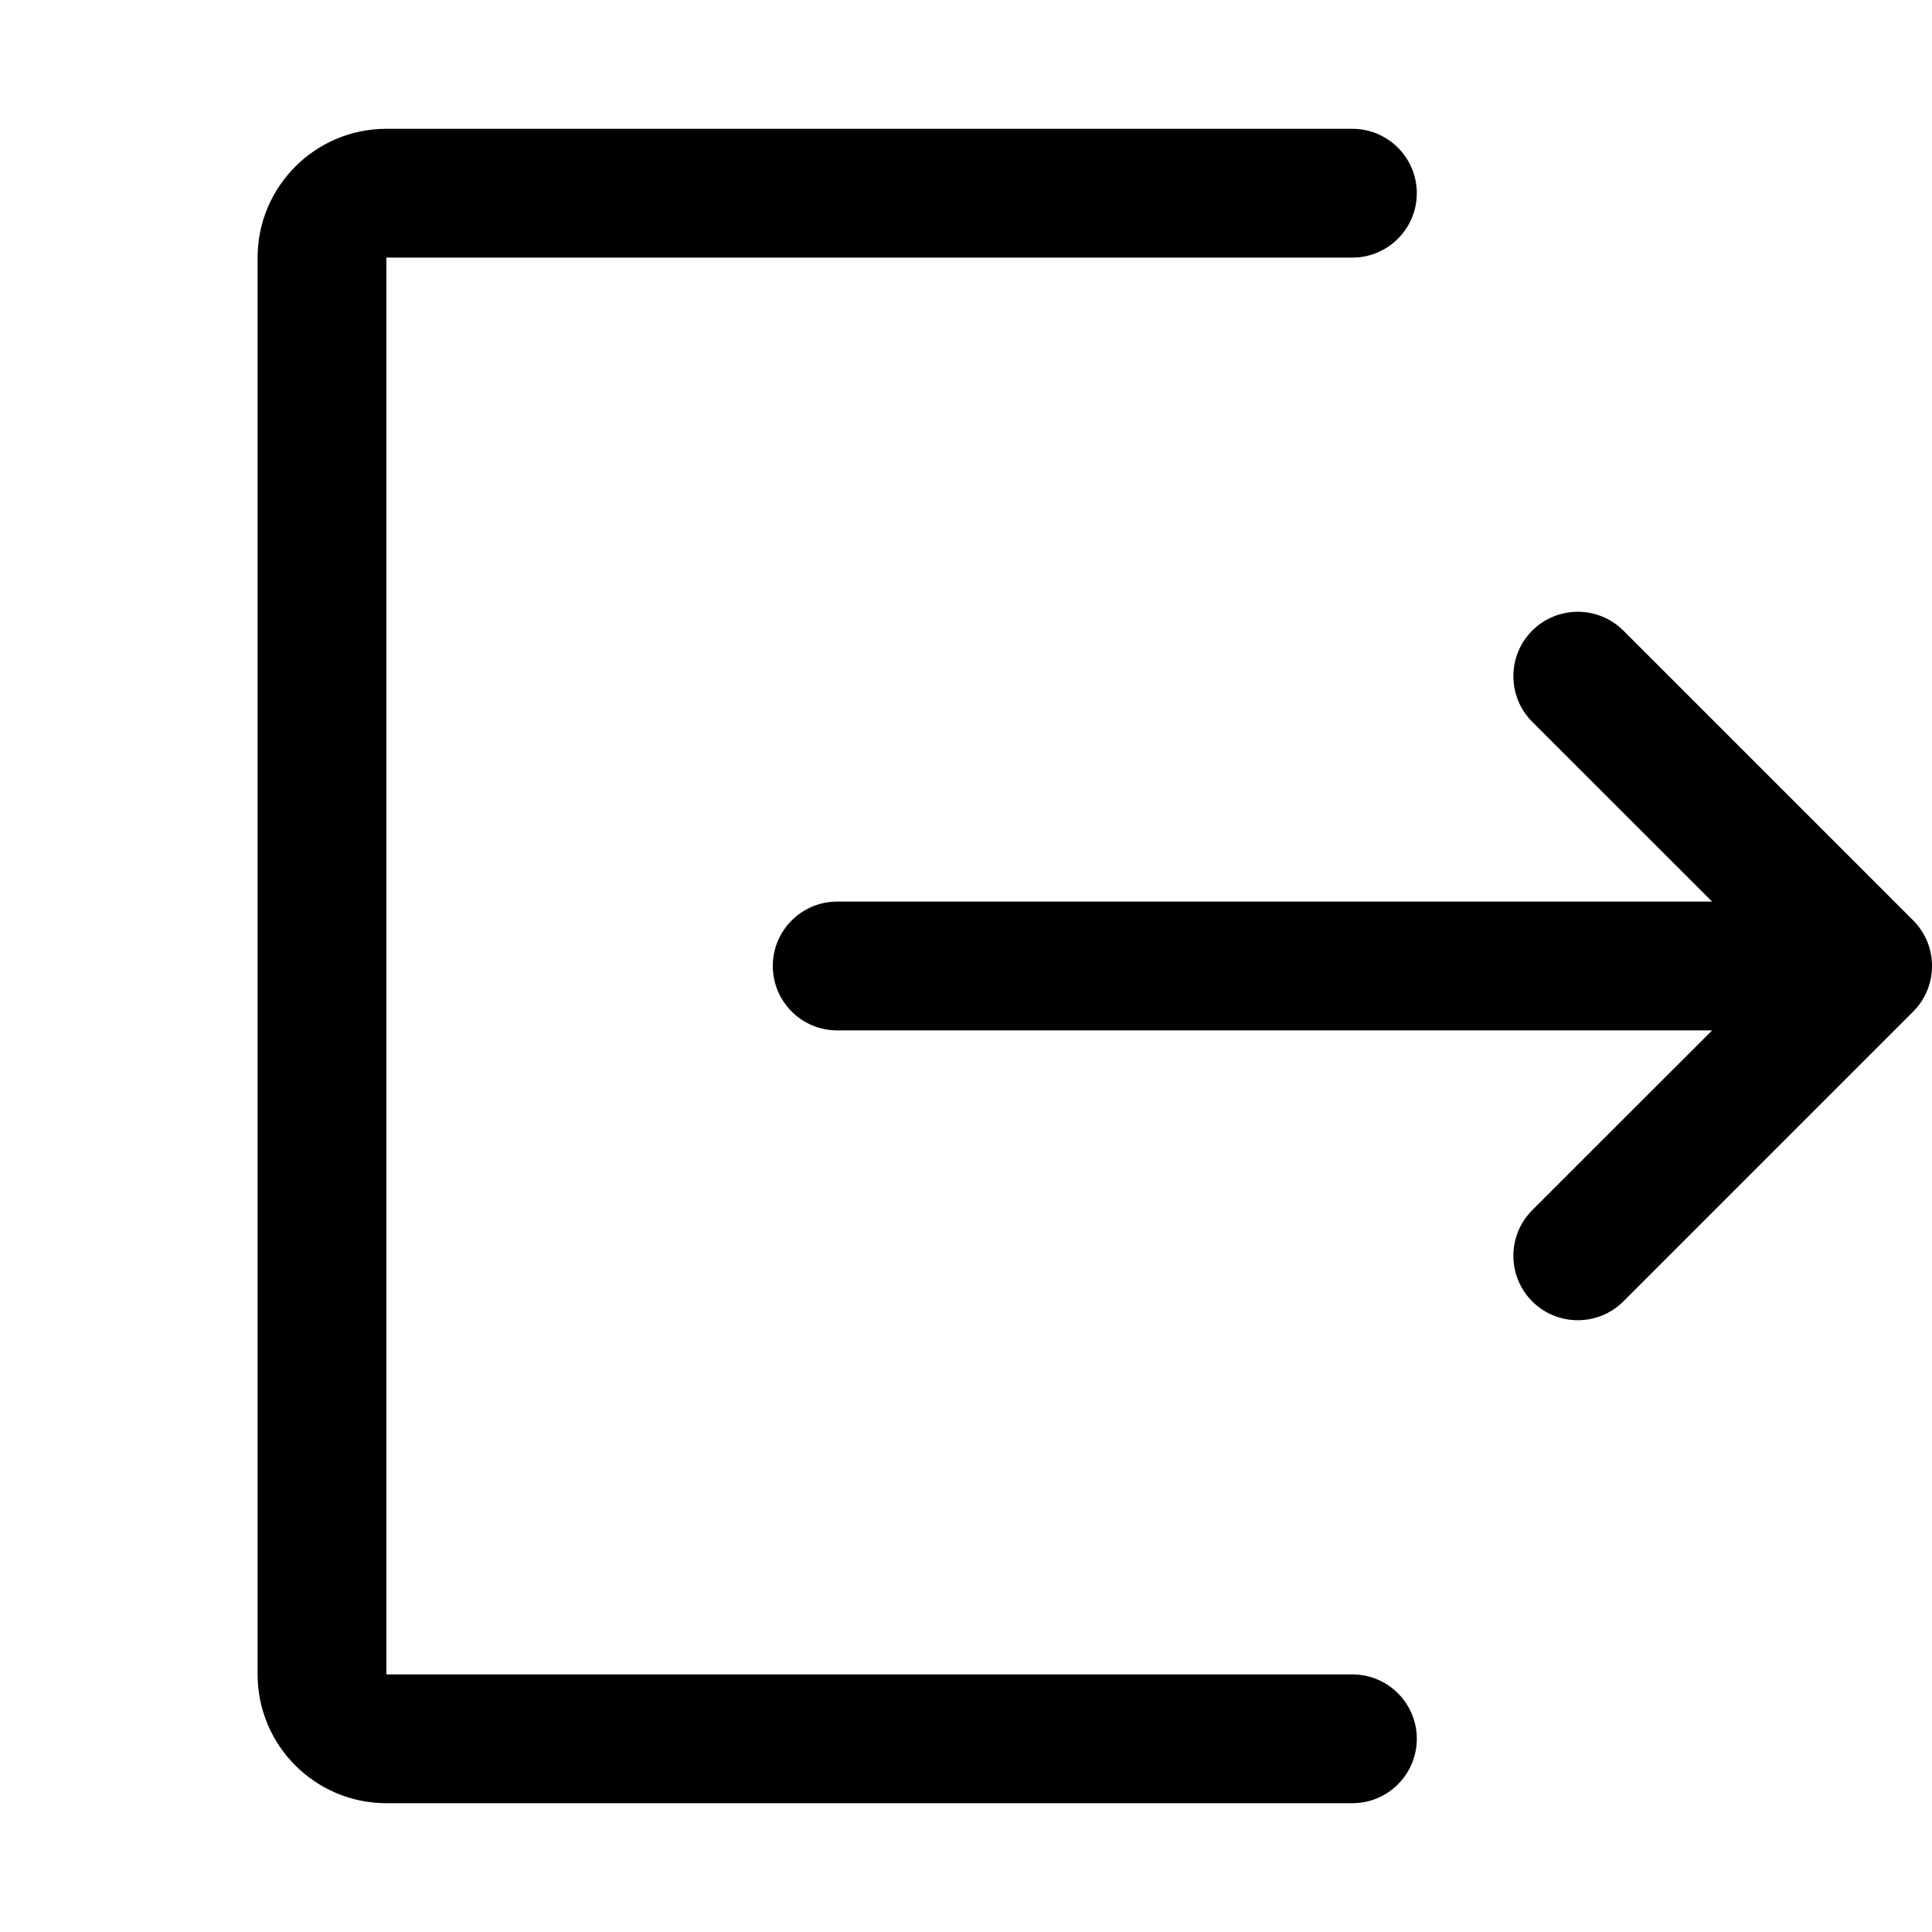
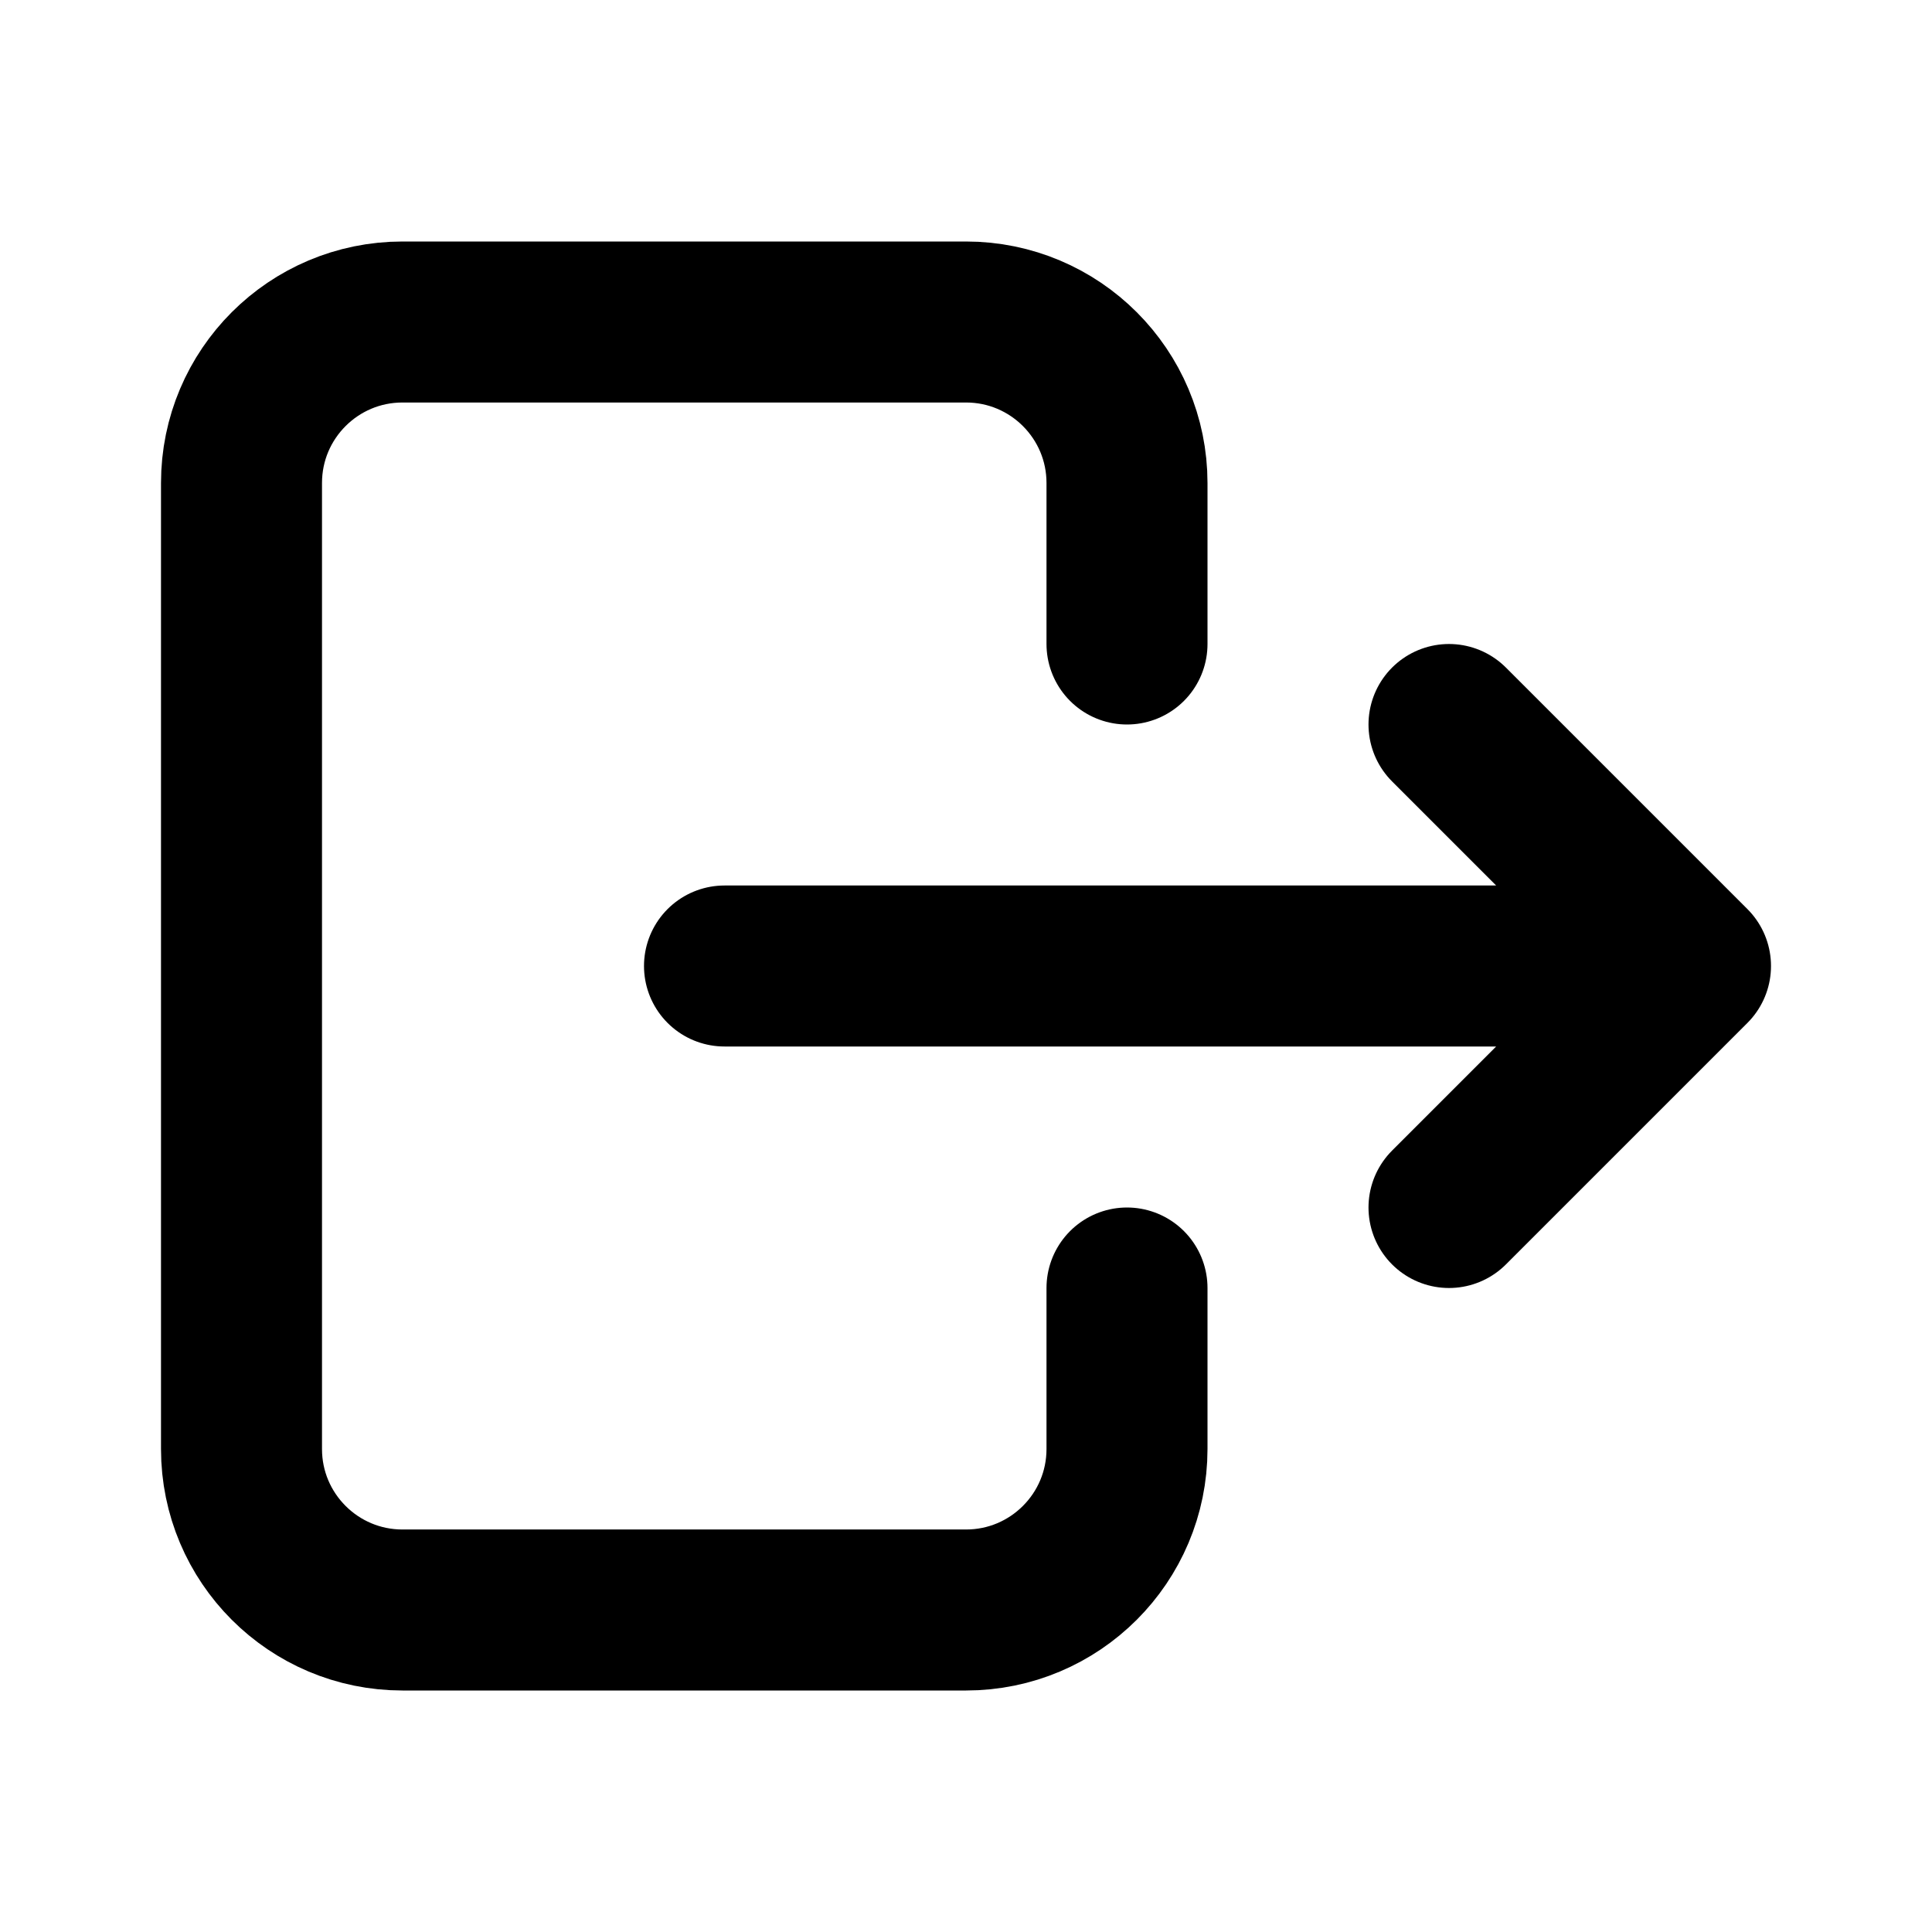
- <svg xmlns="http://www.w3.org/2000/svg" width="15" height="15" viewBox="0 0 15 15" fill="none">
-   <path fill-rule="evenodd" clip-rule="evenodd" d="M3 1C2.448 1 2 1.448 2 2V13C2 13.552 2.448 14 3 14H10.5C10.776 14 11 13.776 11 13.5C11 13.224 10.776 13 10.5 13H3V2L10.5 2C10.776 2 11 1.776 11 1.5C11 1.224 10.776 1 10.5 1H3ZM12.604 4.896C12.408 4.701 12.092 4.701 11.896 4.896C11.701 5.092 11.701 5.408 11.896 5.604L13.293 7H6.5C6.224 7 6 7.224 6 7.5C6 7.776 6.224 8 6.5 8H13.293L11.896 9.396C11.701 9.592 11.701 9.908 11.896 10.104C12.092 10.299 12.408 10.299 12.604 10.104L14.854 7.854C15.049 7.658 15.049 7.342 14.854 7.146L12.604 4.896Z" fill="currentColor" />
+ <svg xmlns="http://www.w3.org/2000/svg" width="1em" height="1em" viewBox="0 0 24 24">
+   <g fill="none" stroke="currentColor" stroke-linecap="round" stroke-linejoin="round" stroke-width="2">
+     <path d="M14 8V6a2 2 0 0 0-2-2H5a2 2 0 0 0-2 2v12a2 2 0 0 0 2 2h7a2 2 0 0 0 2-2v-2" />
+     <path d="M9 12h12l-3-3m0 6l3-3" />
+   </g>
</svg>
